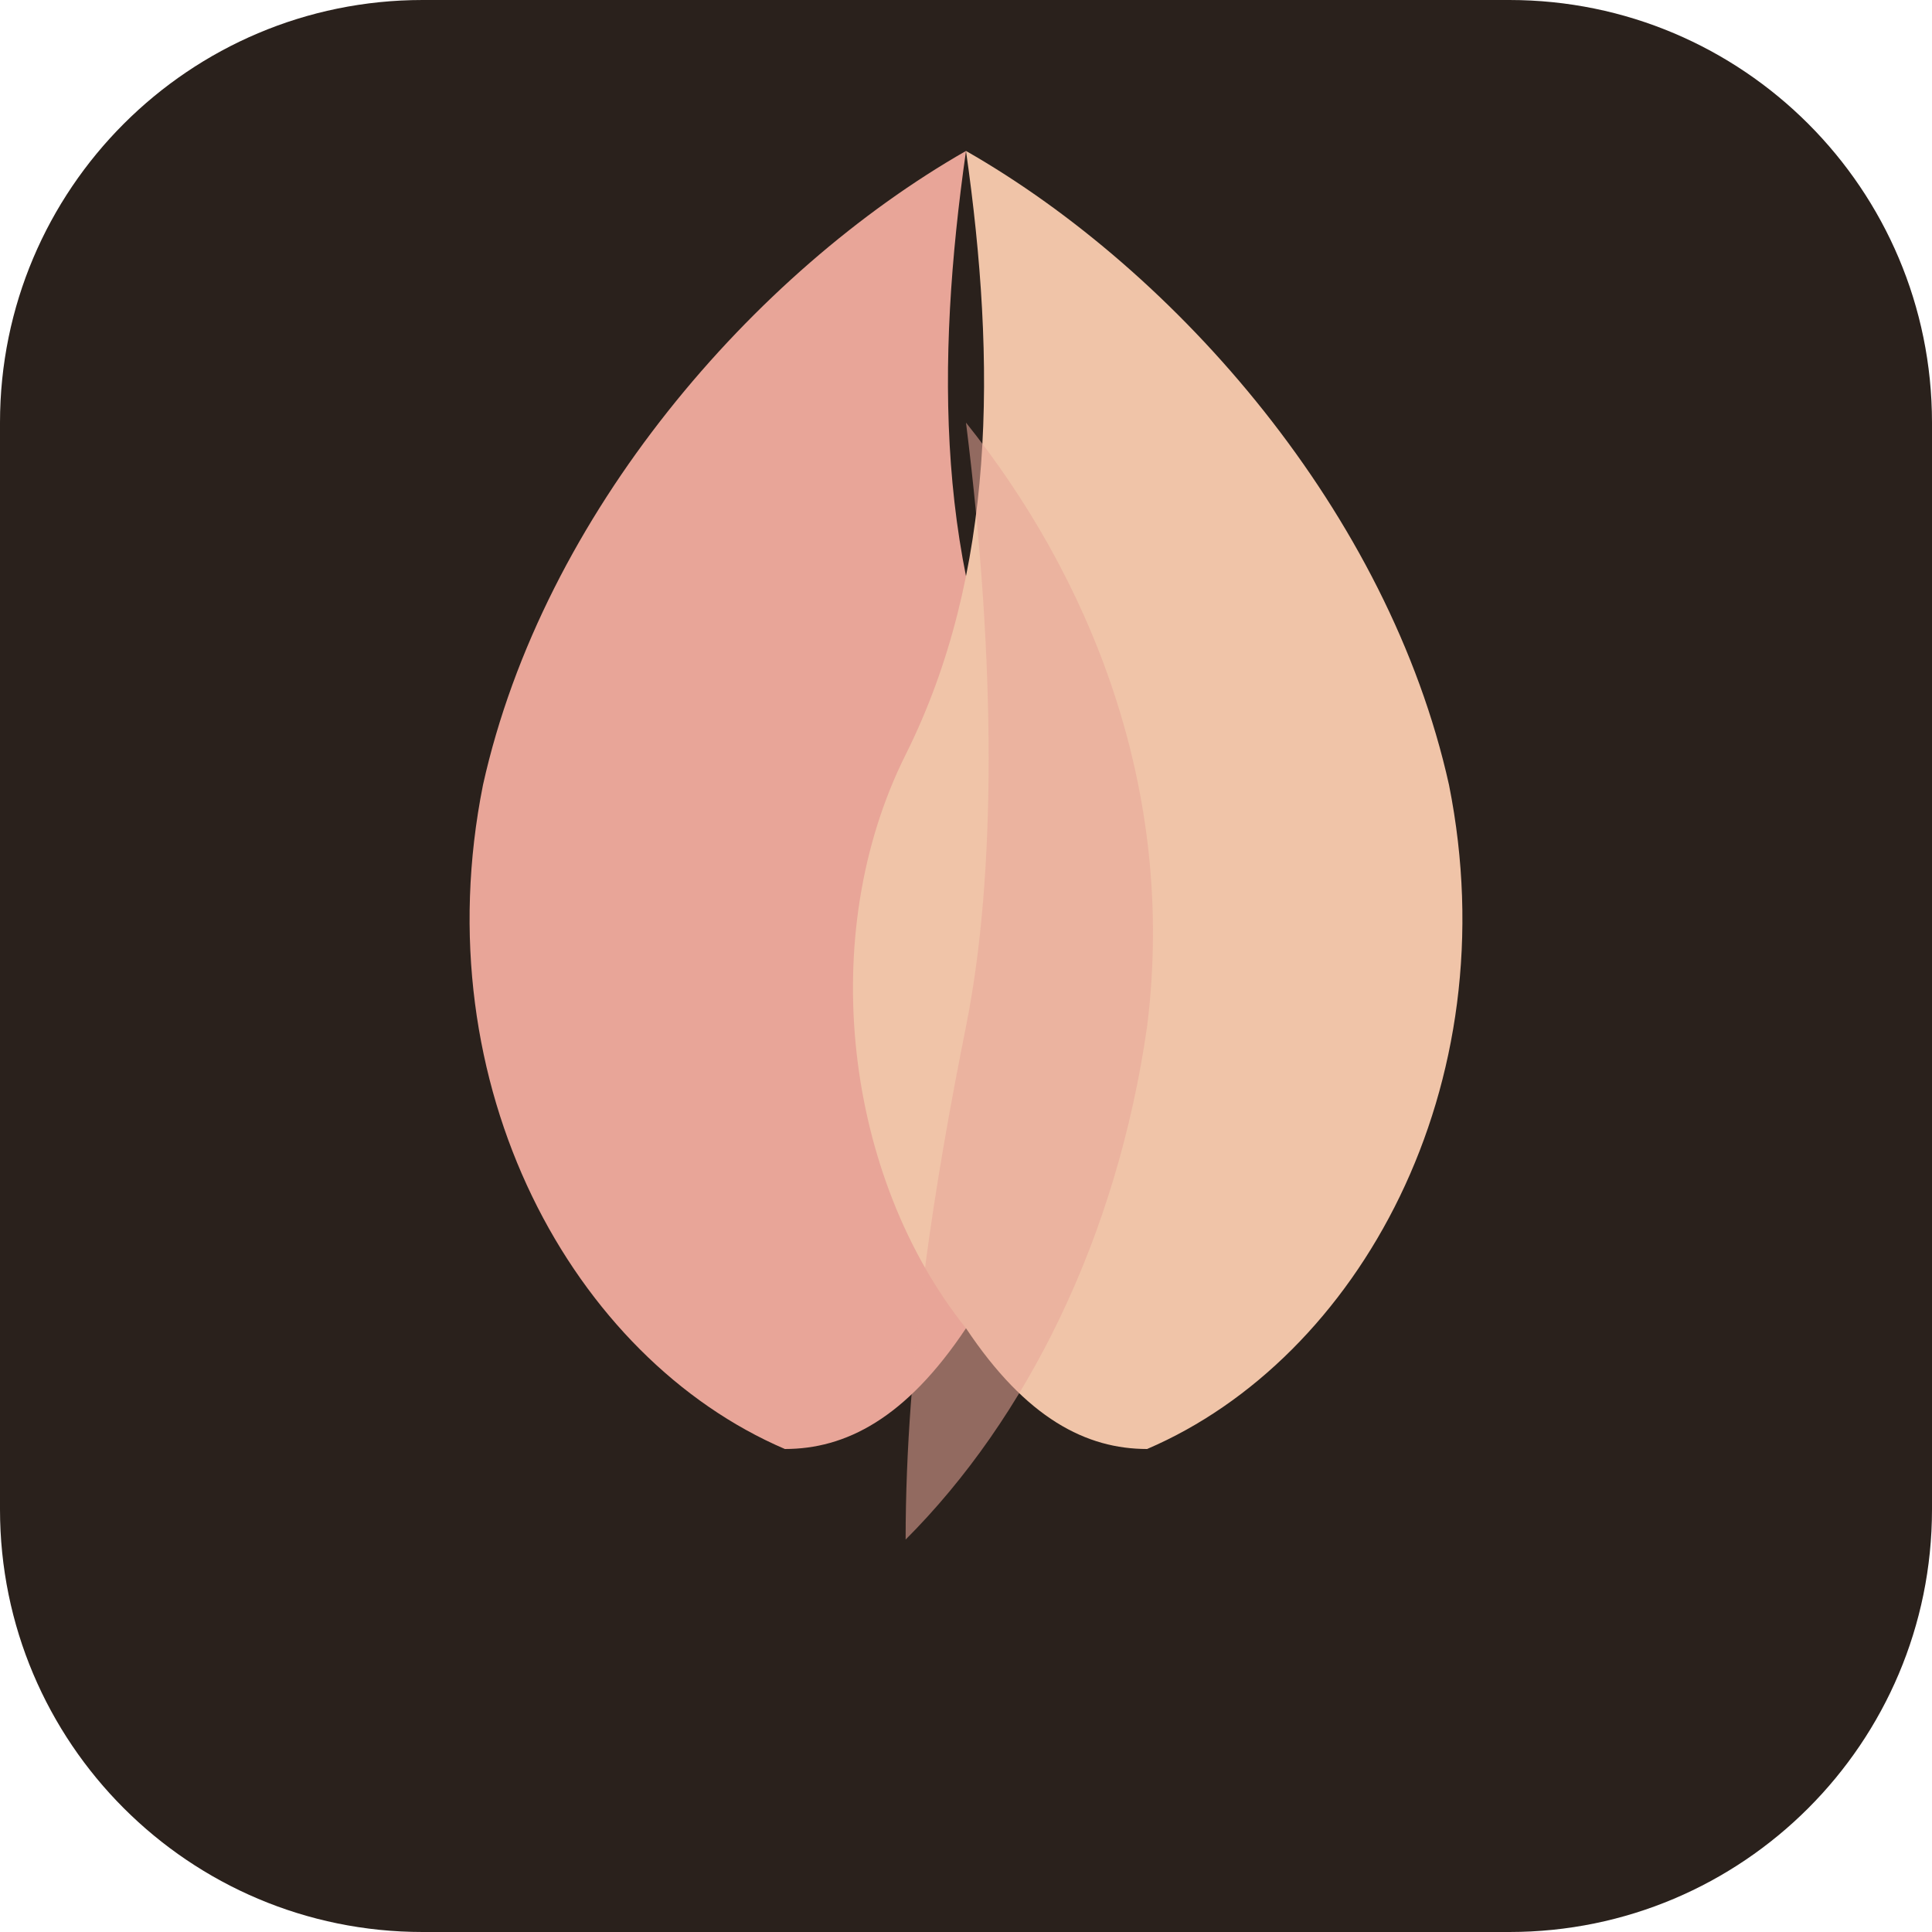
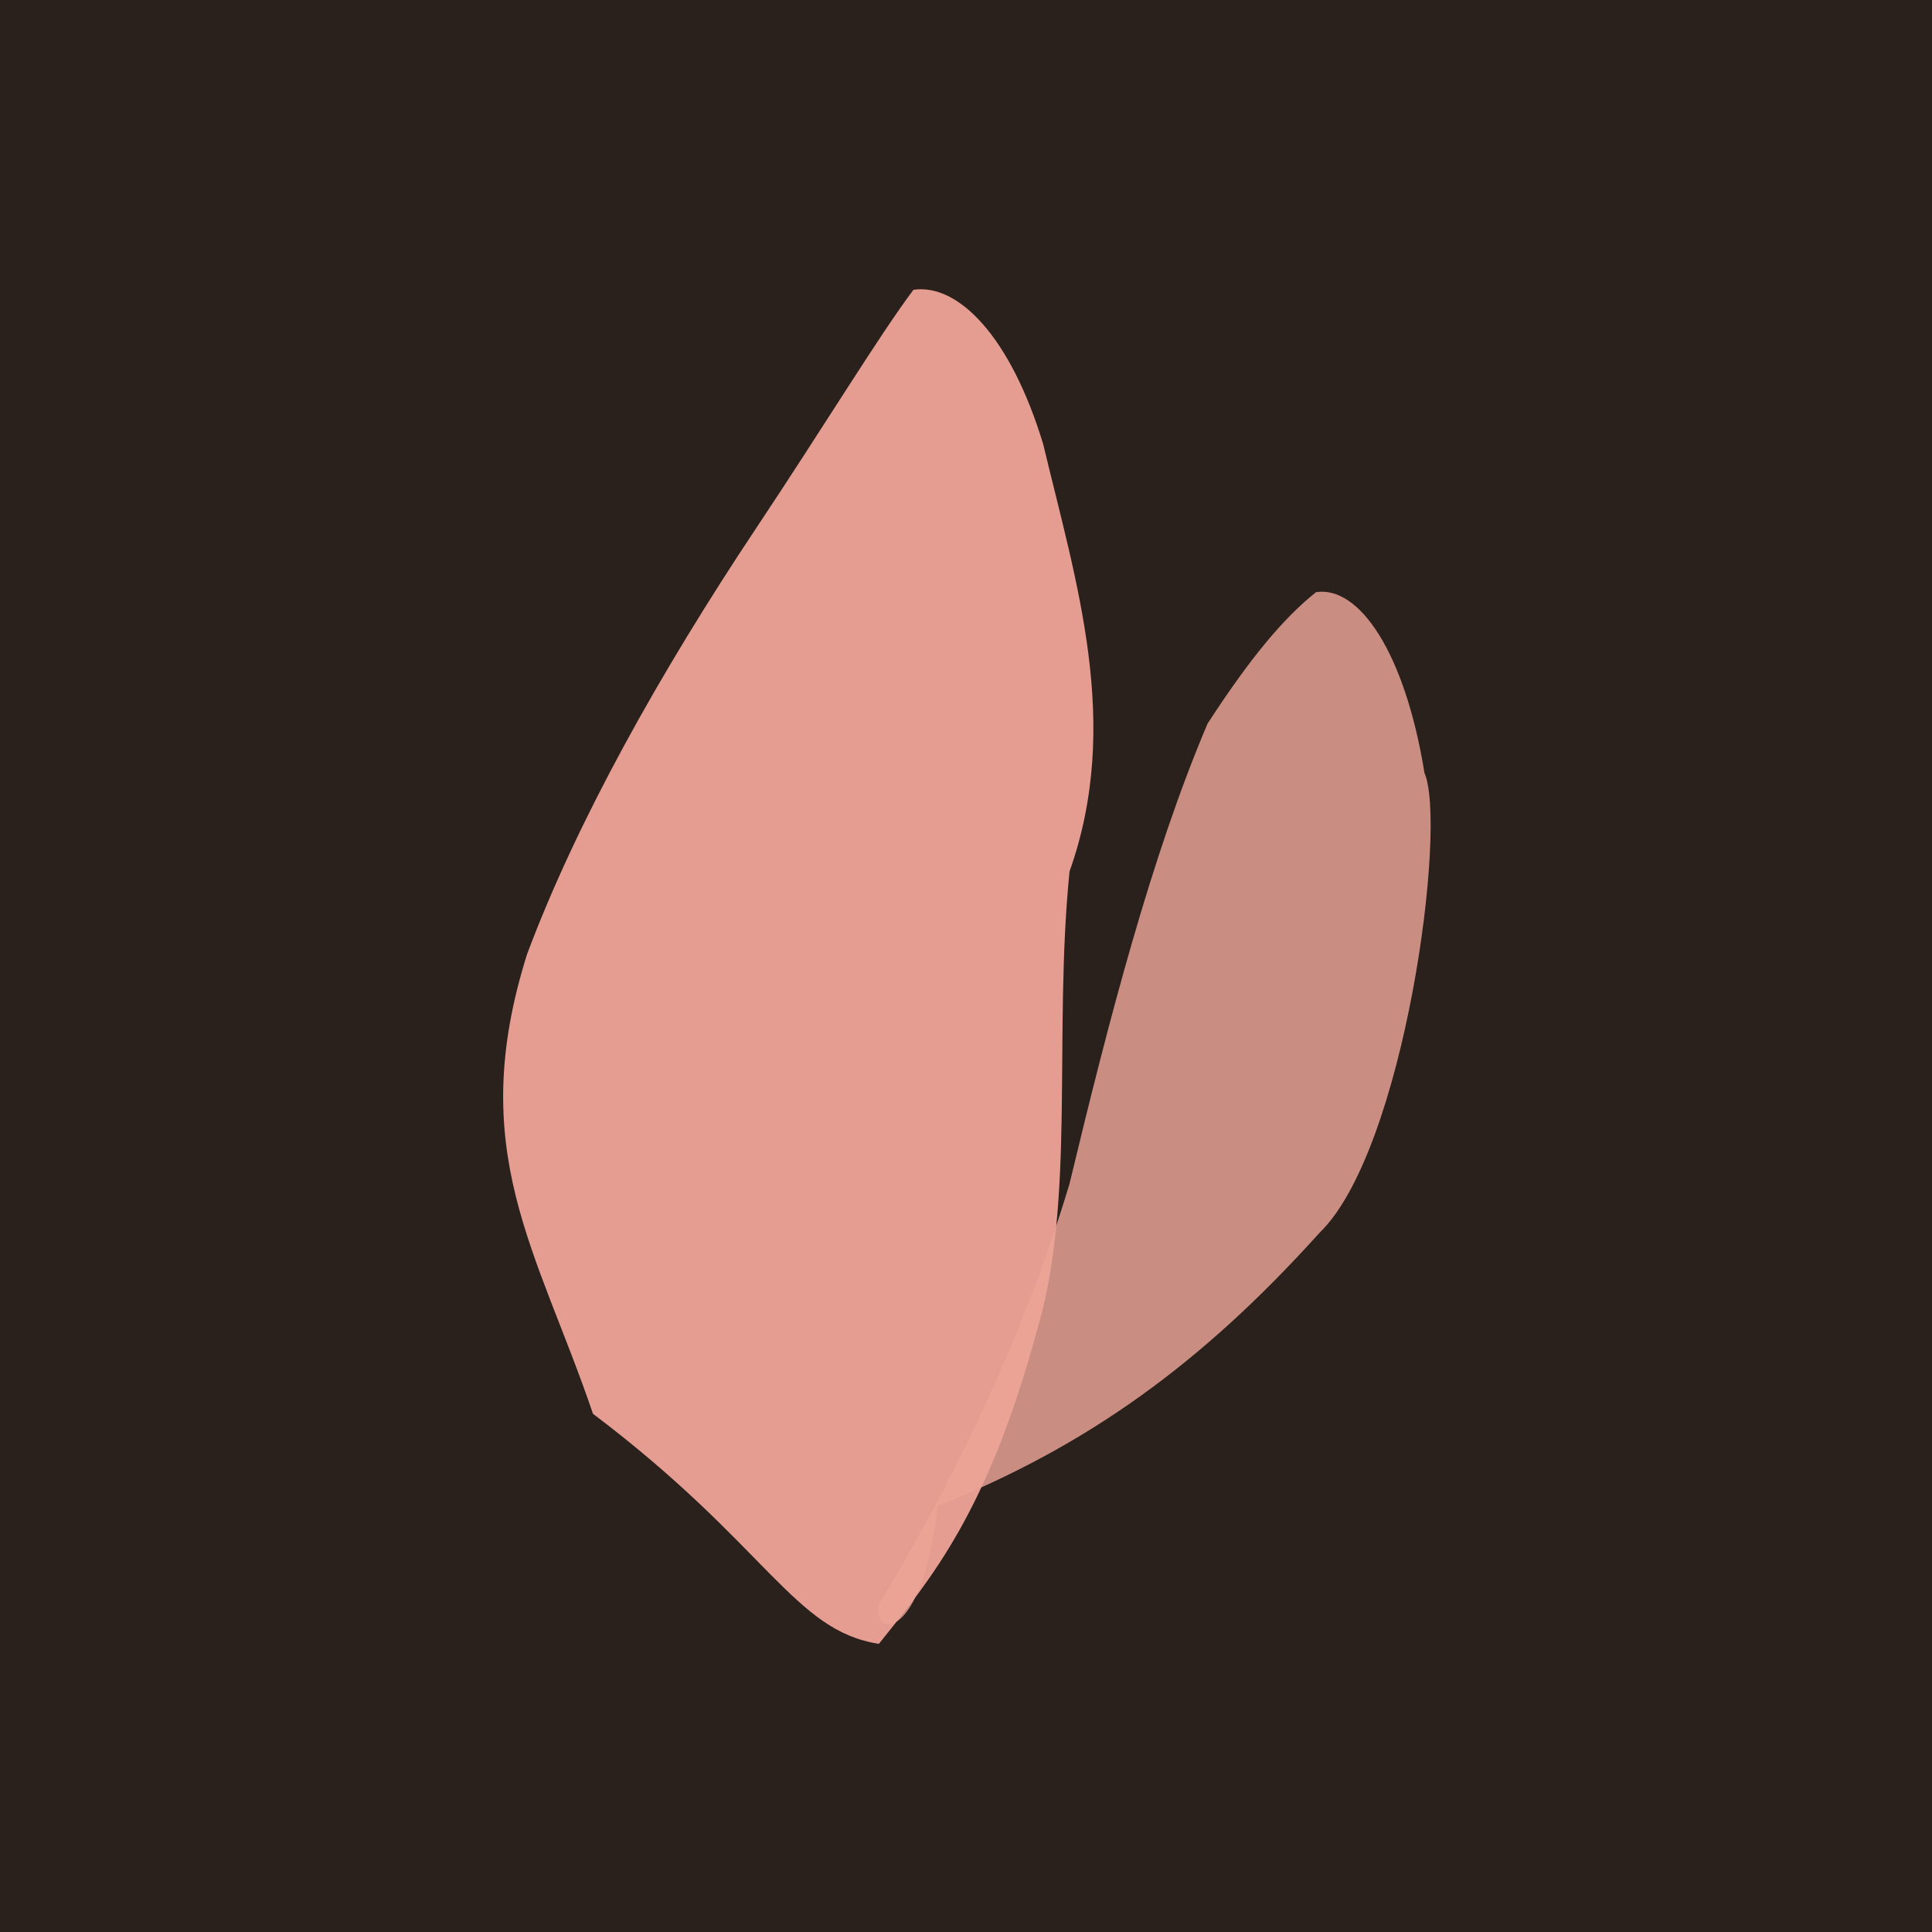
- <svg xmlns="http://www.w3.org/2000/svg" viewBox="0 0 128 128" role="img" aria-label="Soft Spark">
-   <rect width="128" height="128" rx="28" fill="#2A211C" />
-   <path fill="#E8A598" d="M52 96c-14-6-24-24-20-44 4-18 18-34 32-42-2 14-2 28 4 40 6 12 4 28-4 38-4 6-8 8-12 8z" />
-   <path fill="#F0C4A8" d="M76 96c14-6 24-24 20-44-4-18-18-34-32-42 2 14 2 28-4 40-6 12-4 28 4 38 4 6 8 8 12 8z" />
-   <path fill="#E8A598" opacity="0.55" d="M64 28c8 10 14 24 12 40-2 14-8 26-16 34 0-12 2-24 4-34 2-10 2-24 0-40z" />
+ <svg xmlns="http://www.w3.org/2000/svg" viewBox="0 0 512 512" role="img" aria-label="Soft Spark">
+   <rect width="512" height="512" fill="#2A211C" />
+   <g transform="translate(135.372,69.832) scale(0.87096)">
+     <path fill="#E59C91" d="M 122.5 8 C 136 6  152 22  162 55 C 172 97  186 140  170 185 C 165 235  172 285  160 325 C 145 380  128 400  112 420 C 86 416  78 390  25 350 C 8 300  -14 270  5 210 C 20 170  45 125  75 80 C 95 50  112 22  122.5 8 Z" />
+     <path fill="#ECA497" fill-opacity="0.82" d="M 245 100 C 258 98  272 118  278 155 C 285 171  272 270  246 295 C 210 335  175 360  130 378 C 125 420  110 418  112 408 C 132 375  155 330  170 280 C 182 230  195 180  212 140 C 225 120  235 108  245 100 Z" />
+   </g>
</svg>
